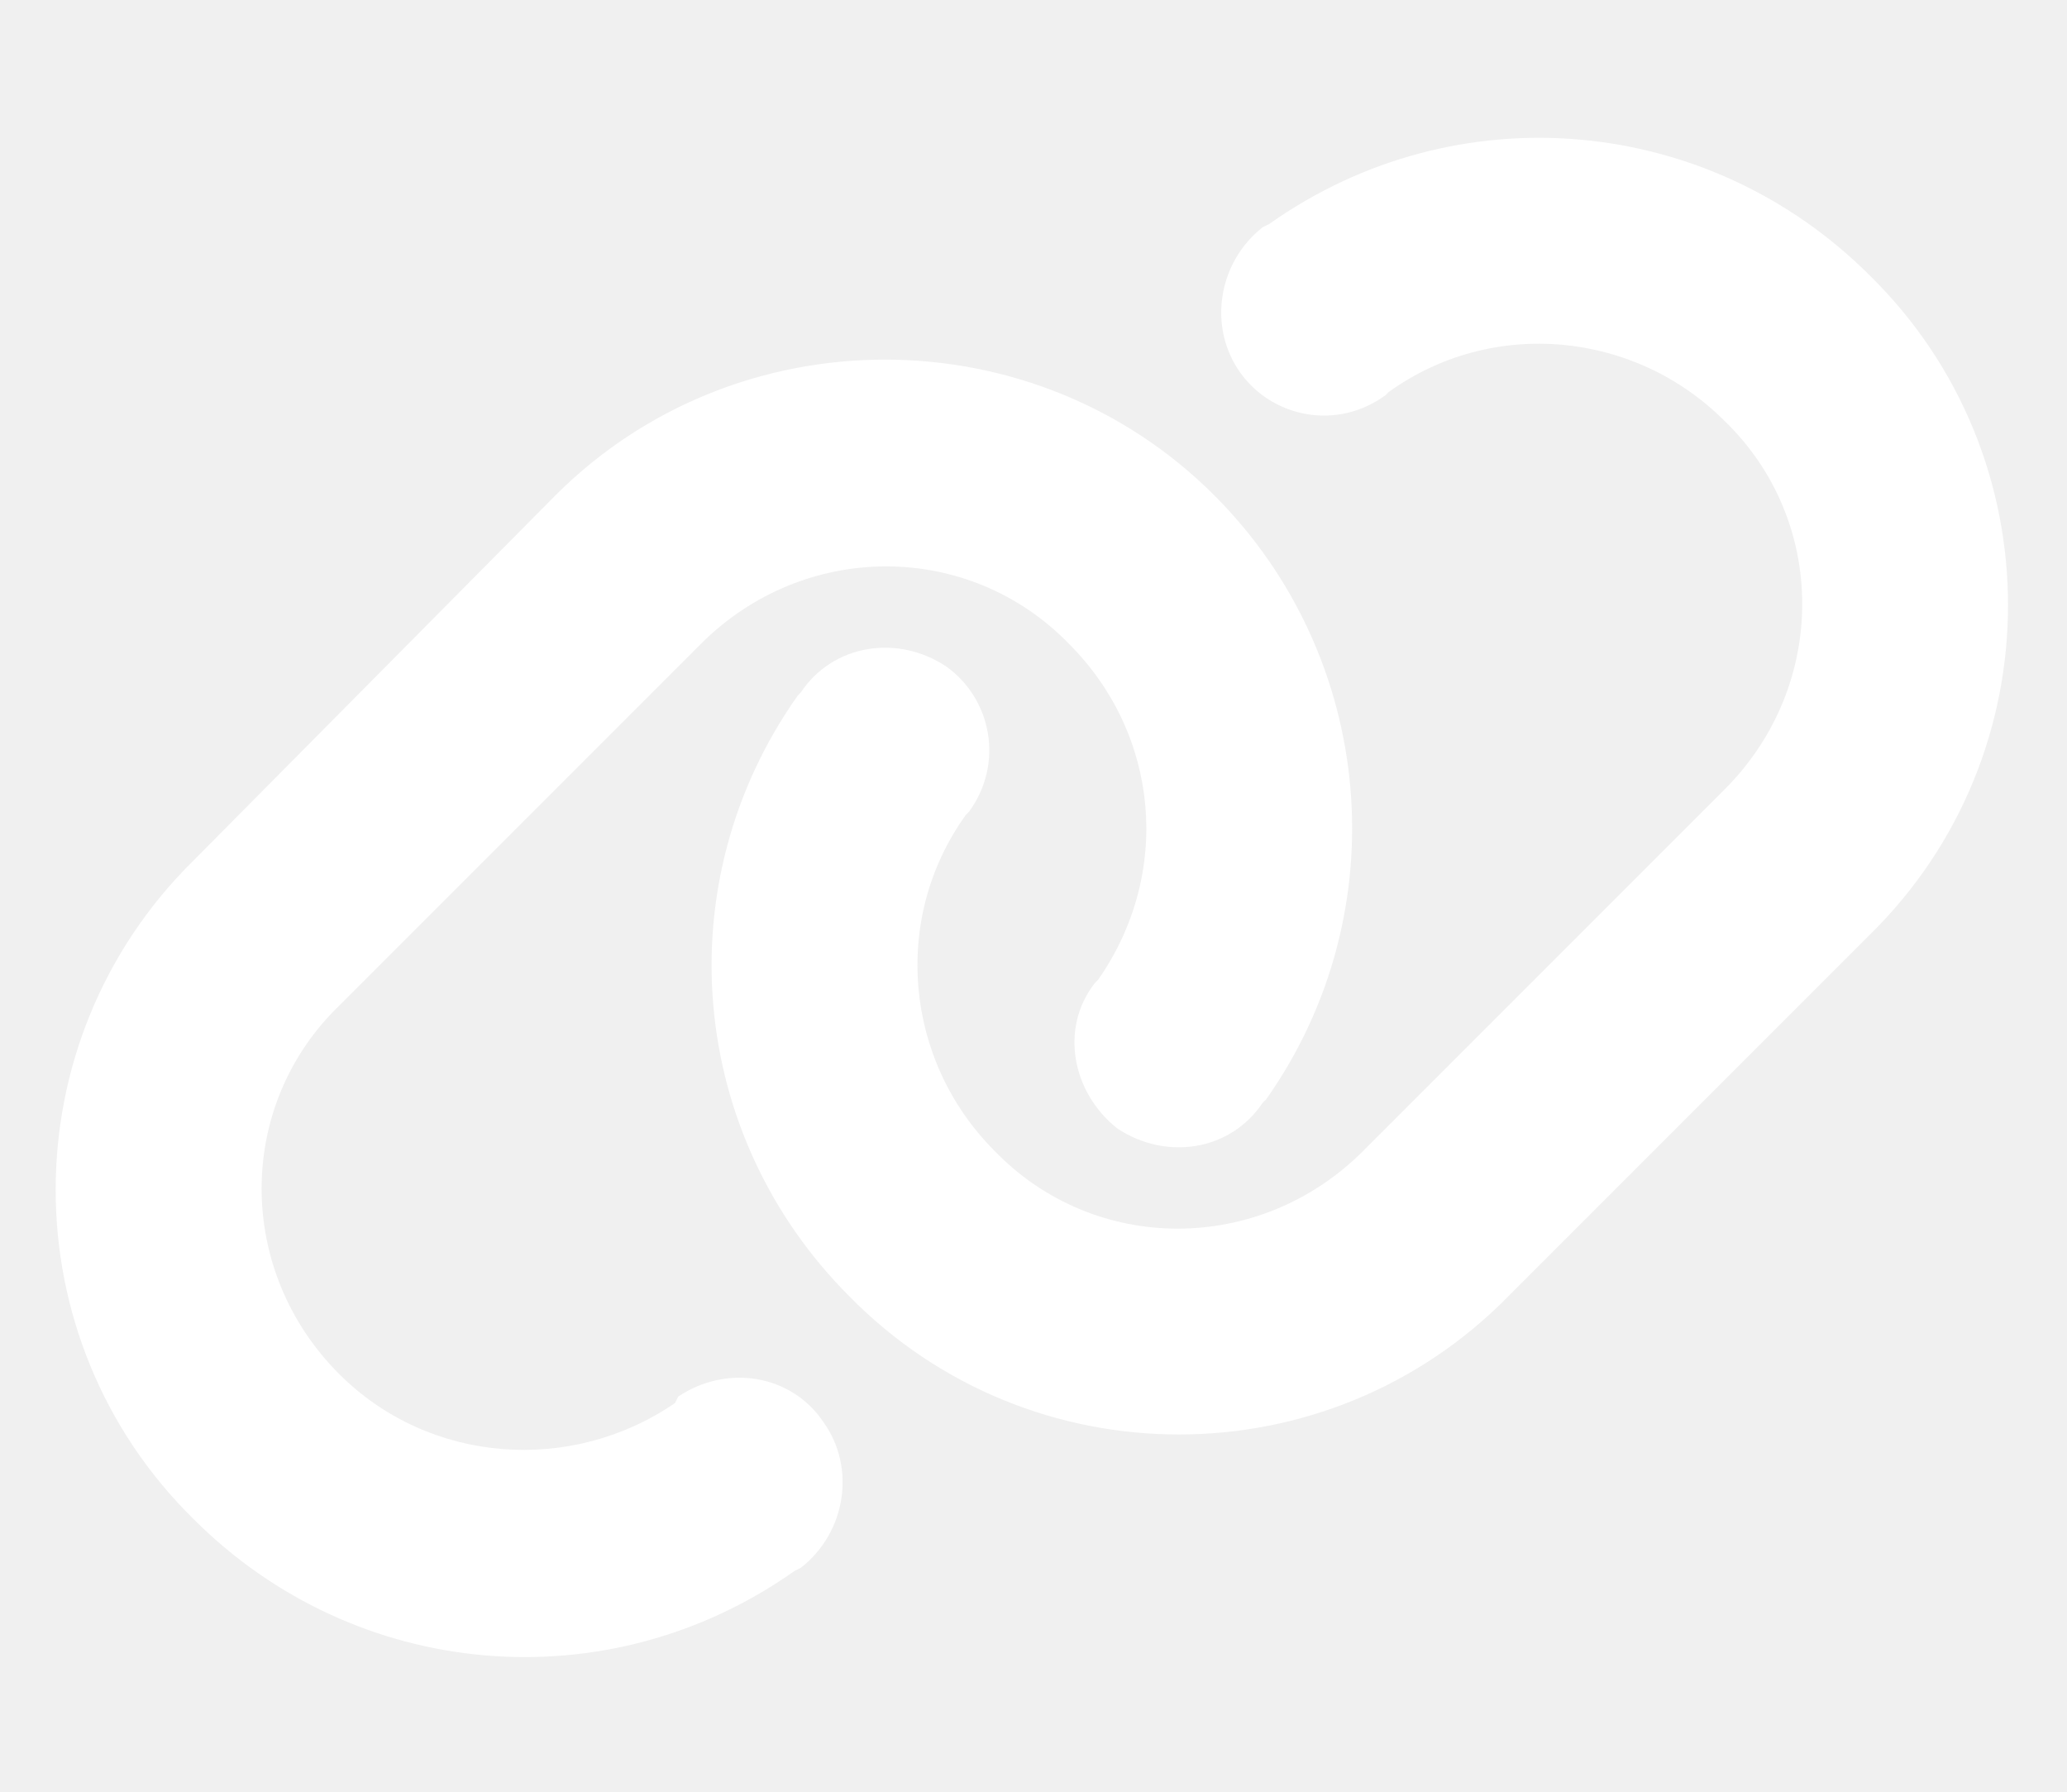
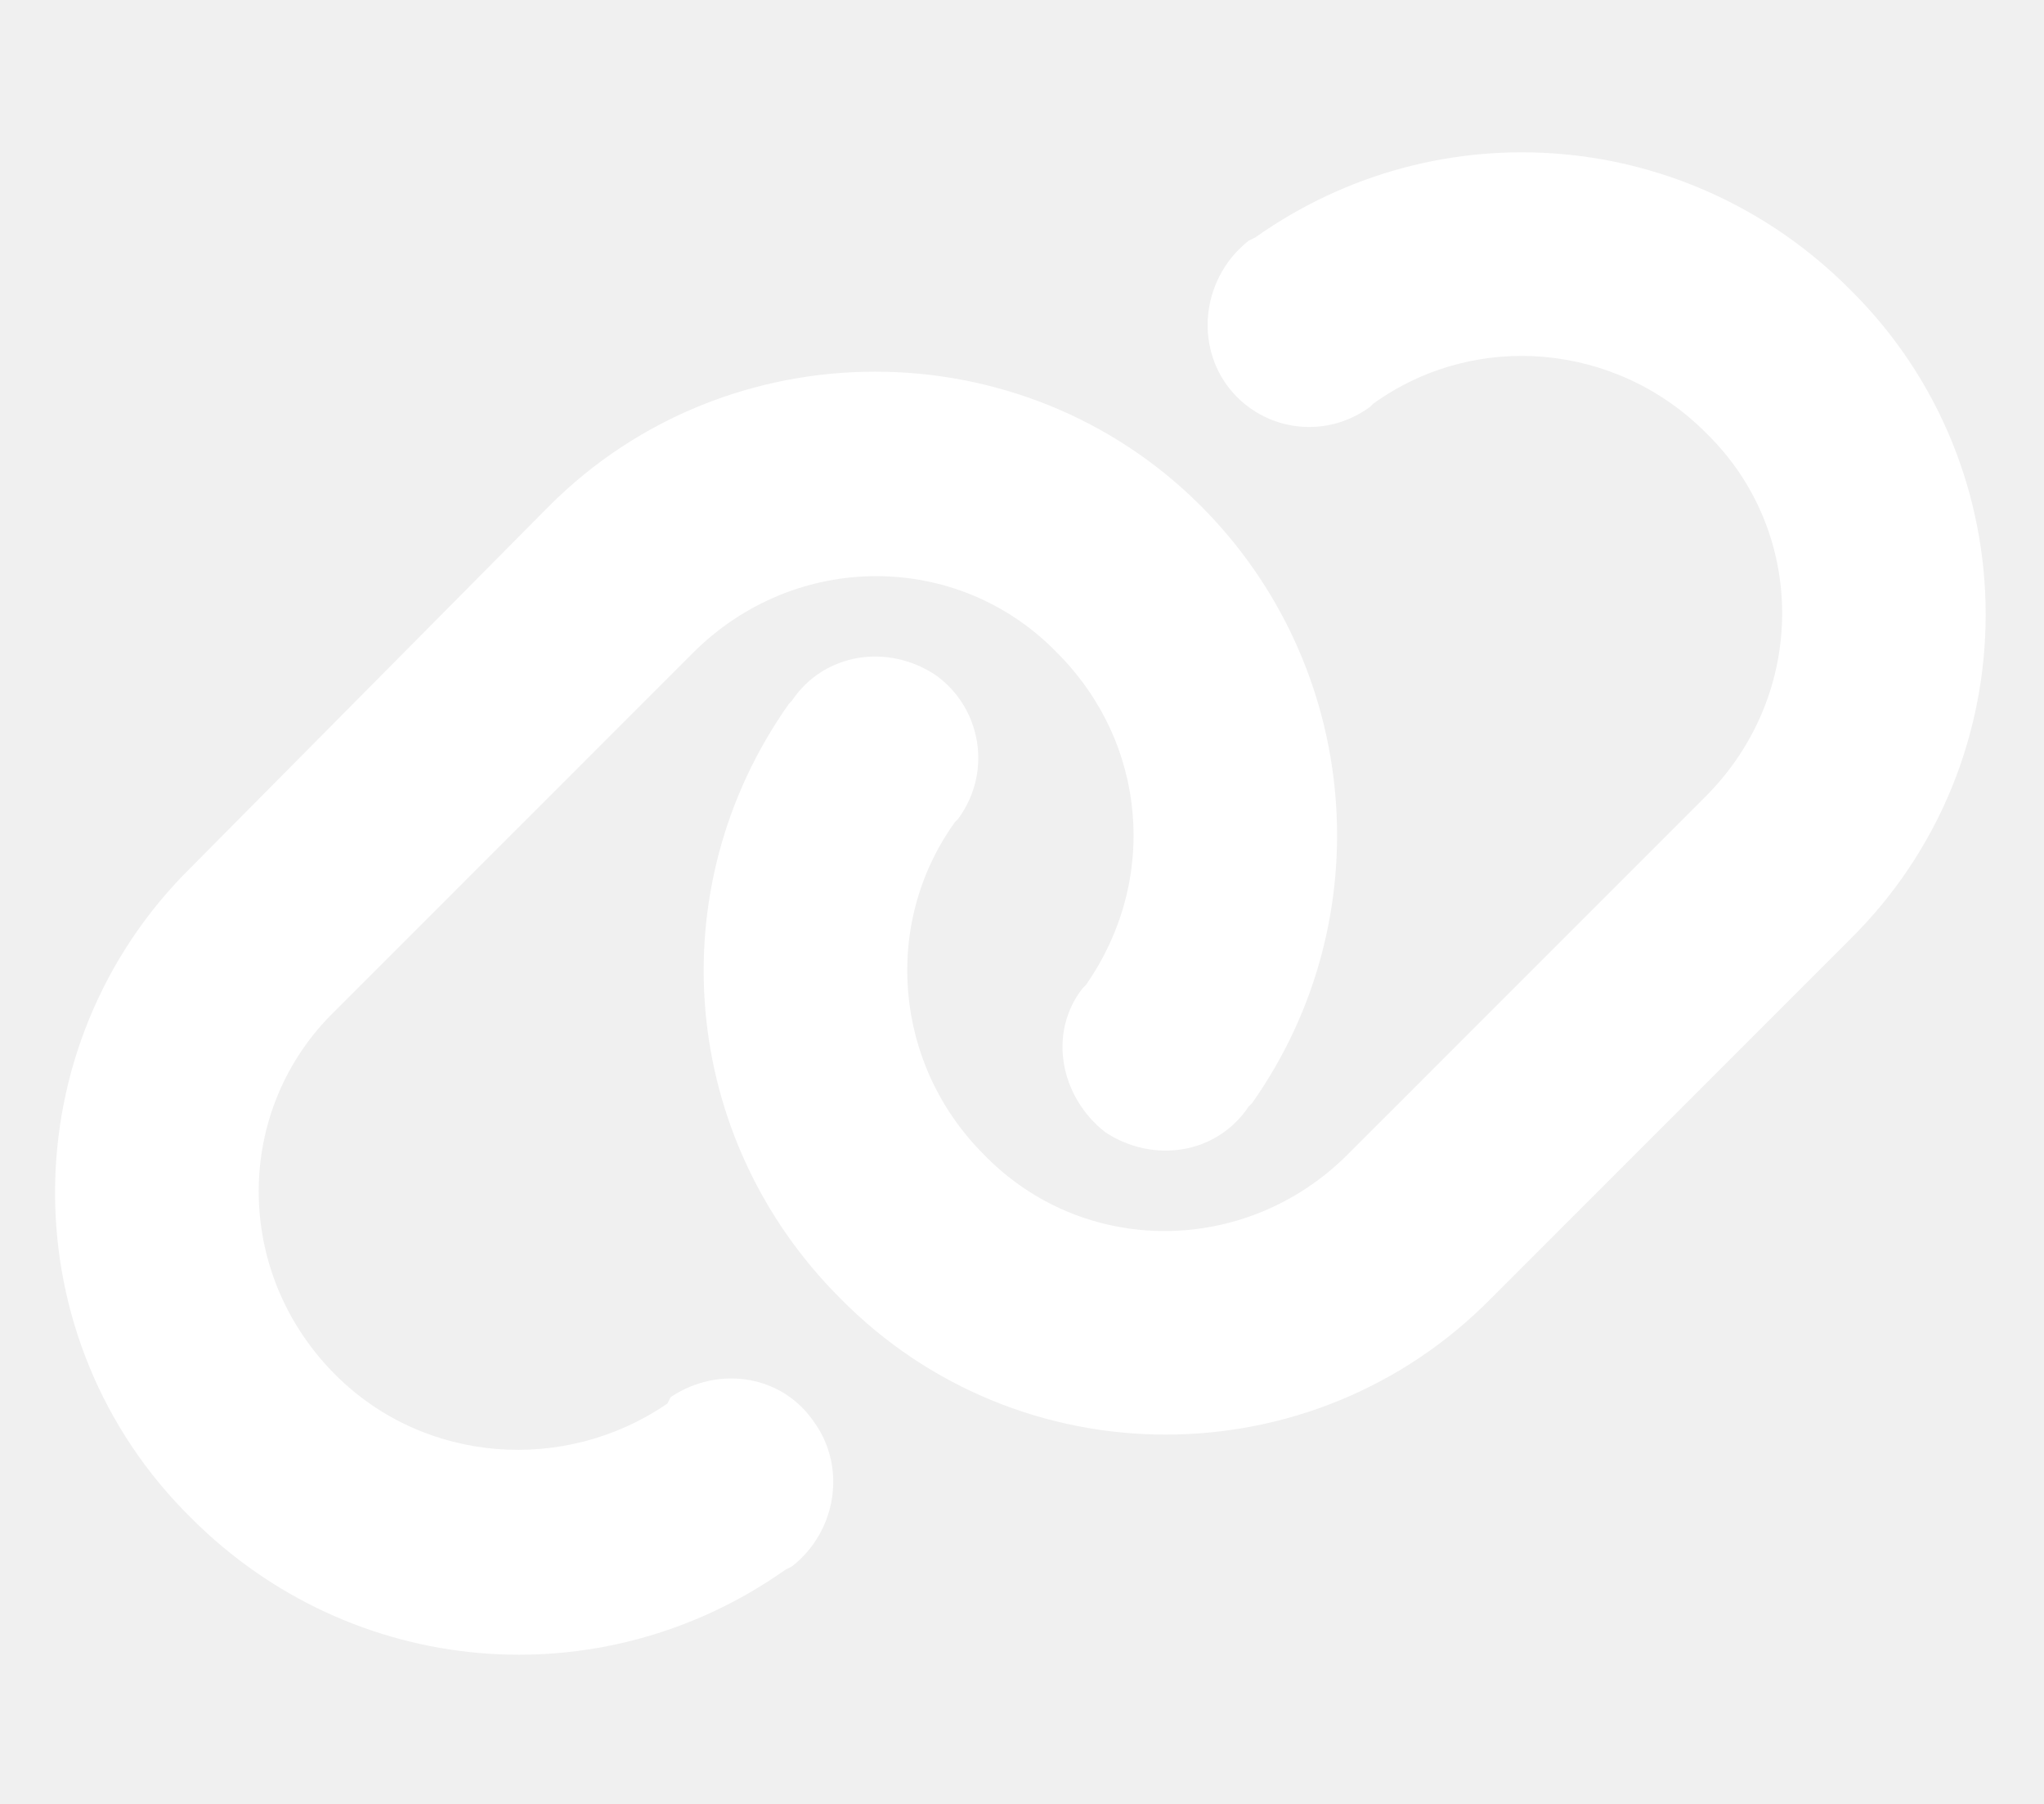
- <svg xmlns="http://www.w3.org/2000/svg" width="4.69vw" height="3.75vw" viewBox="0 0 15 13" fill="none">
+ <svg xmlns="http://www.w3.org/2000/svg" width="17" height="15" viewBox="0 0 15 13" fill="none">
  <path d="M4.031 3.594C5.344 2.281 7.5 2.281 8.812 3.594C9.984 4.766 10.148 6.617 9.188 7.977L9.164 8C8.93 8.352 8.461 8.422 8.109 8.188C7.781 7.93 7.688 7.461 7.945 7.133L7.969 7.109C8.508 6.336 8.414 5.328 7.758 4.672C7.031 3.922 5.836 3.922 5.086 4.672L2.461 7.297C1.711 8.023 1.711 9.219 2.461 9.969C3.117 10.625 4.148 10.695 4.898 10.18L4.922 10.133C5.273 9.898 5.742 9.969 5.977 10.32C6.211 10.648 6.141 11.117 5.812 11.375L5.766 11.398C4.406 12.359 2.578 12.195 1.406 11.023C0.07 9.711 0.07 7.555 1.406 6.242L4.031 3.594ZM10.945 9.406C9.633 10.742 7.477 10.742 6.164 9.406C4.992 8.234 4.828 6.406 5.789 5.047L5.812 5.023C6.047 4.672 6.516 4.602 6.867 4.836C7.195 5.07 7.289 5.539 7.031 5.891L7.008 5.914C6.469 6.664 6.562 7.695 7.219 8.352C7.945 9.102 9.141 9.102 9.891 8.352L12.516 5.727C13.266 4.977 13.266 3.781 12.516 3.055C11.859 2.398 10.828 2.305 10.078 2.844L10.055 2.867C9.703 3.125 9.234 3.031 9 2.703C8.766 2.375 8.836 1.906 9.164 1.648L9.211 1.625C10.57 0.664 12.398 0.828 13.57 2C14.906 3.312 14.906 5.469 13.57 6.781L10.945 9.406Z" fill="white" />
</svg>
